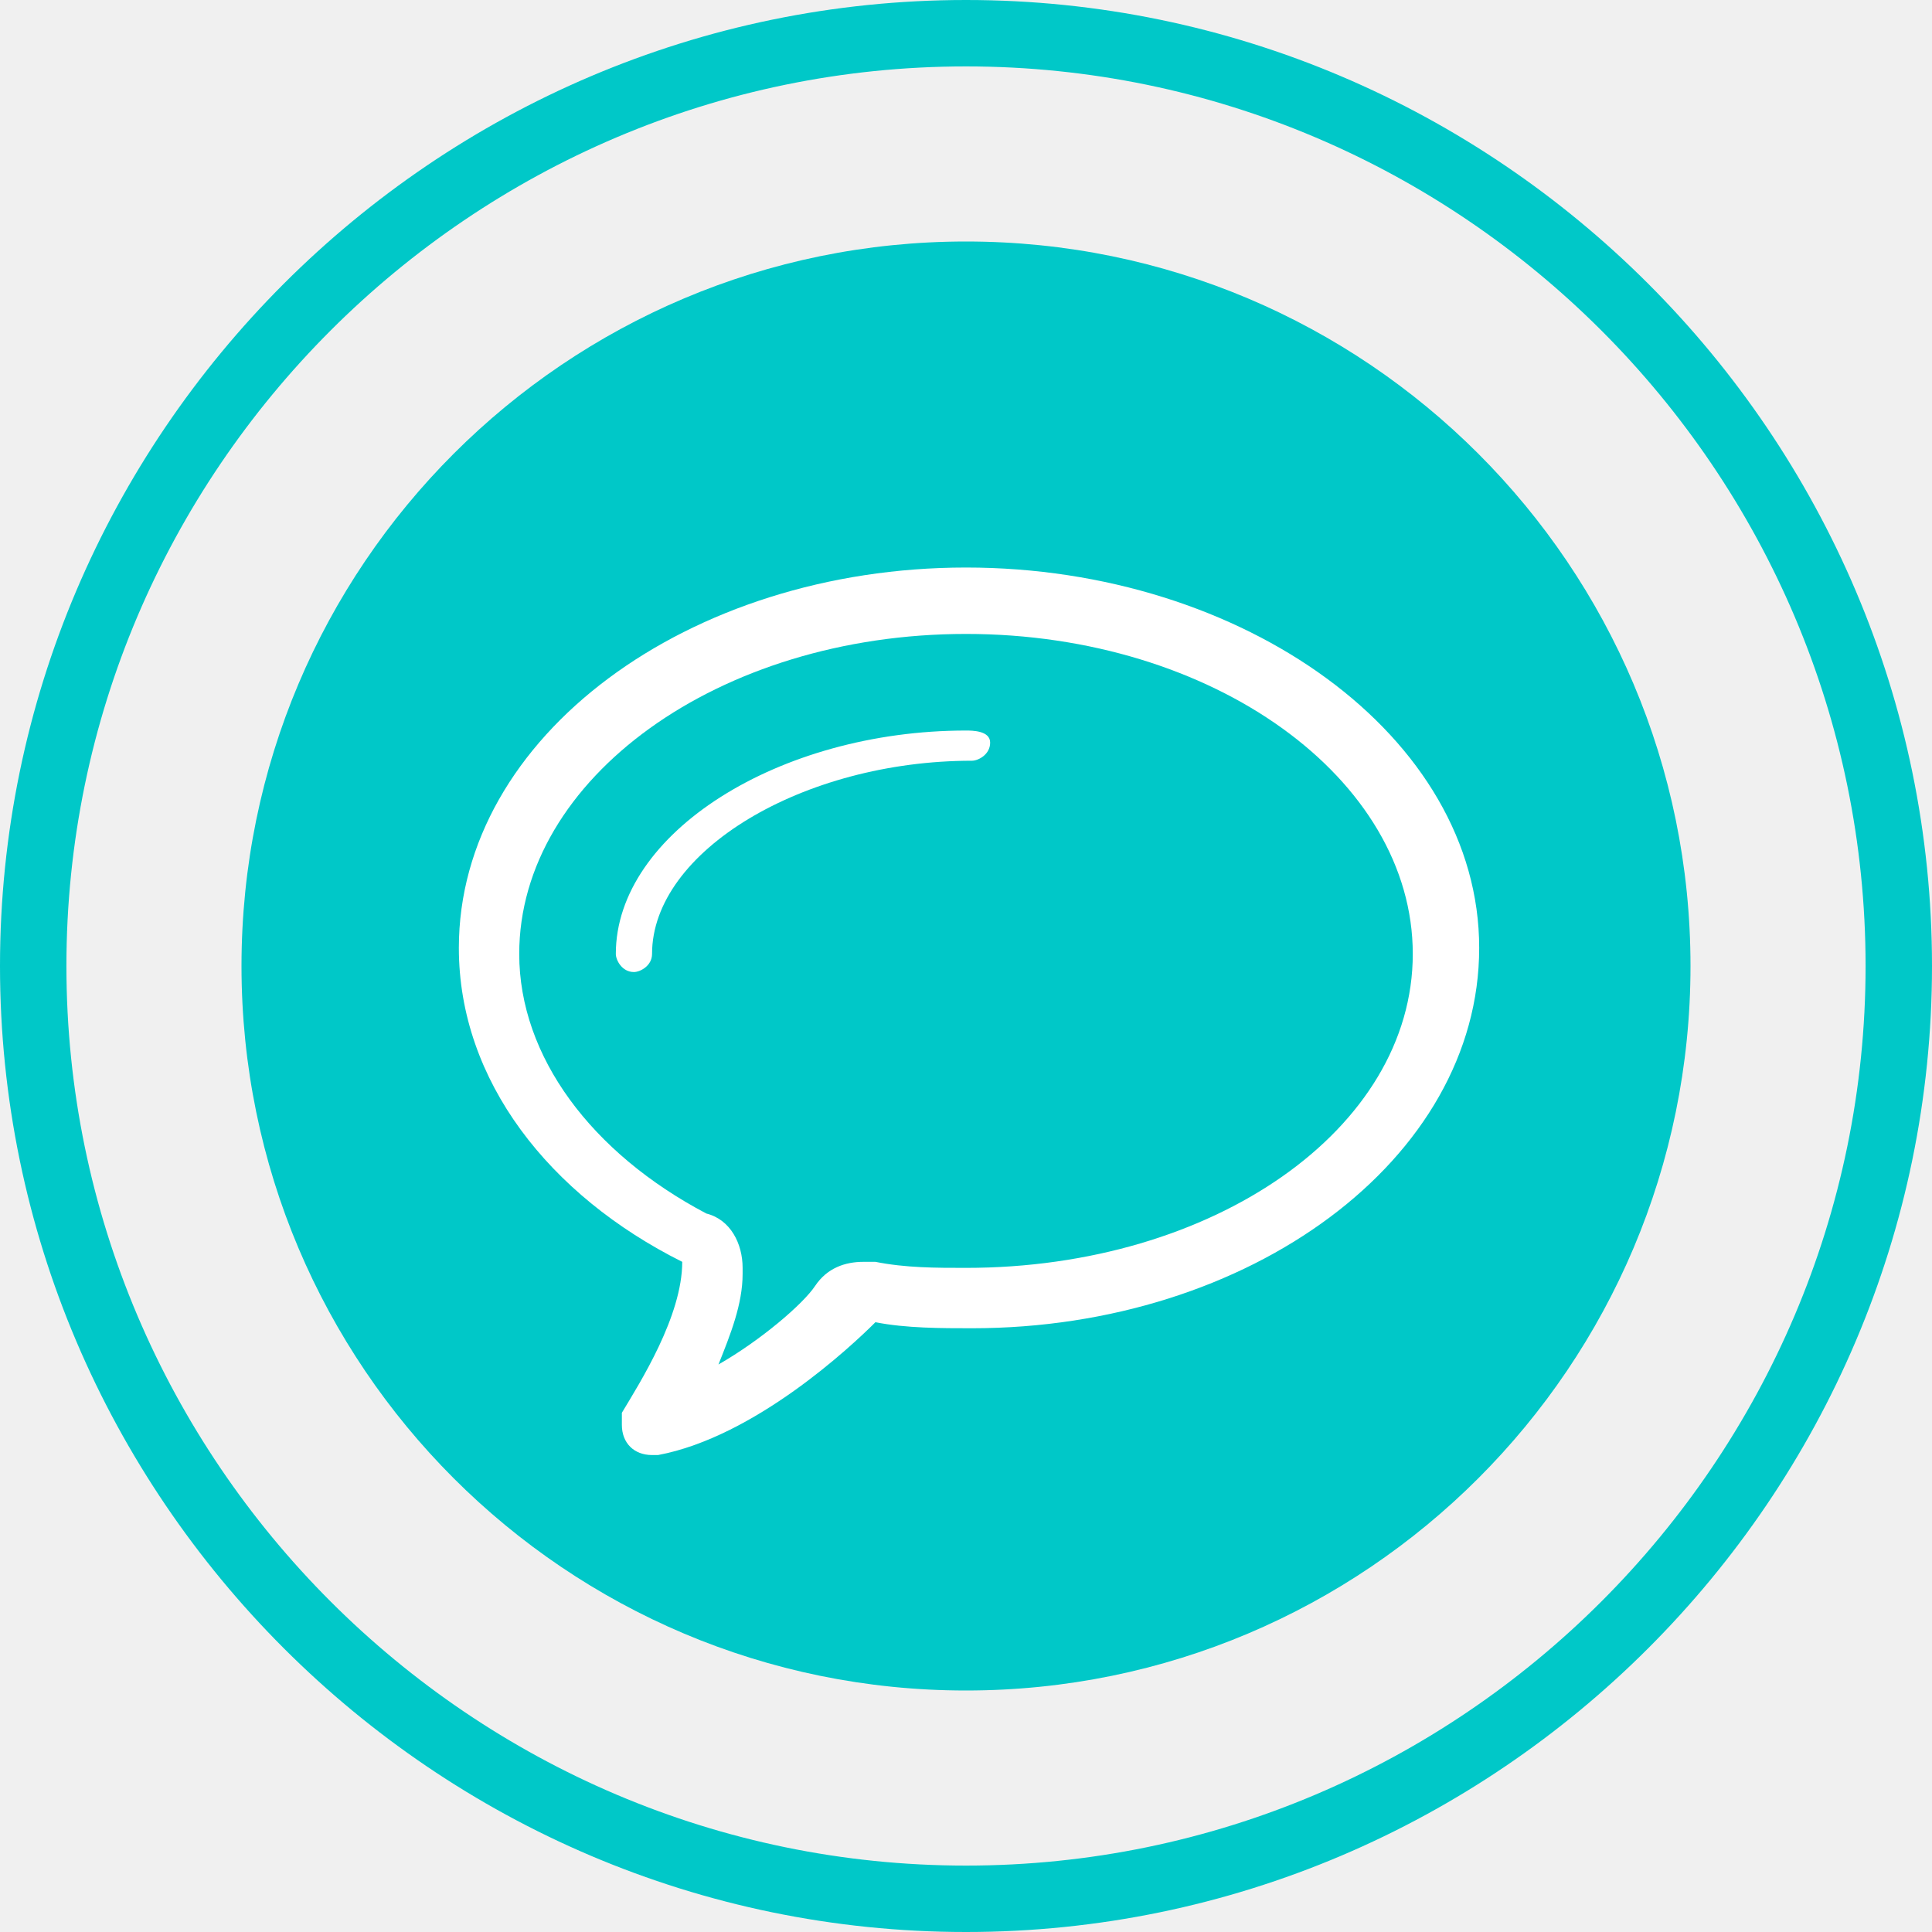
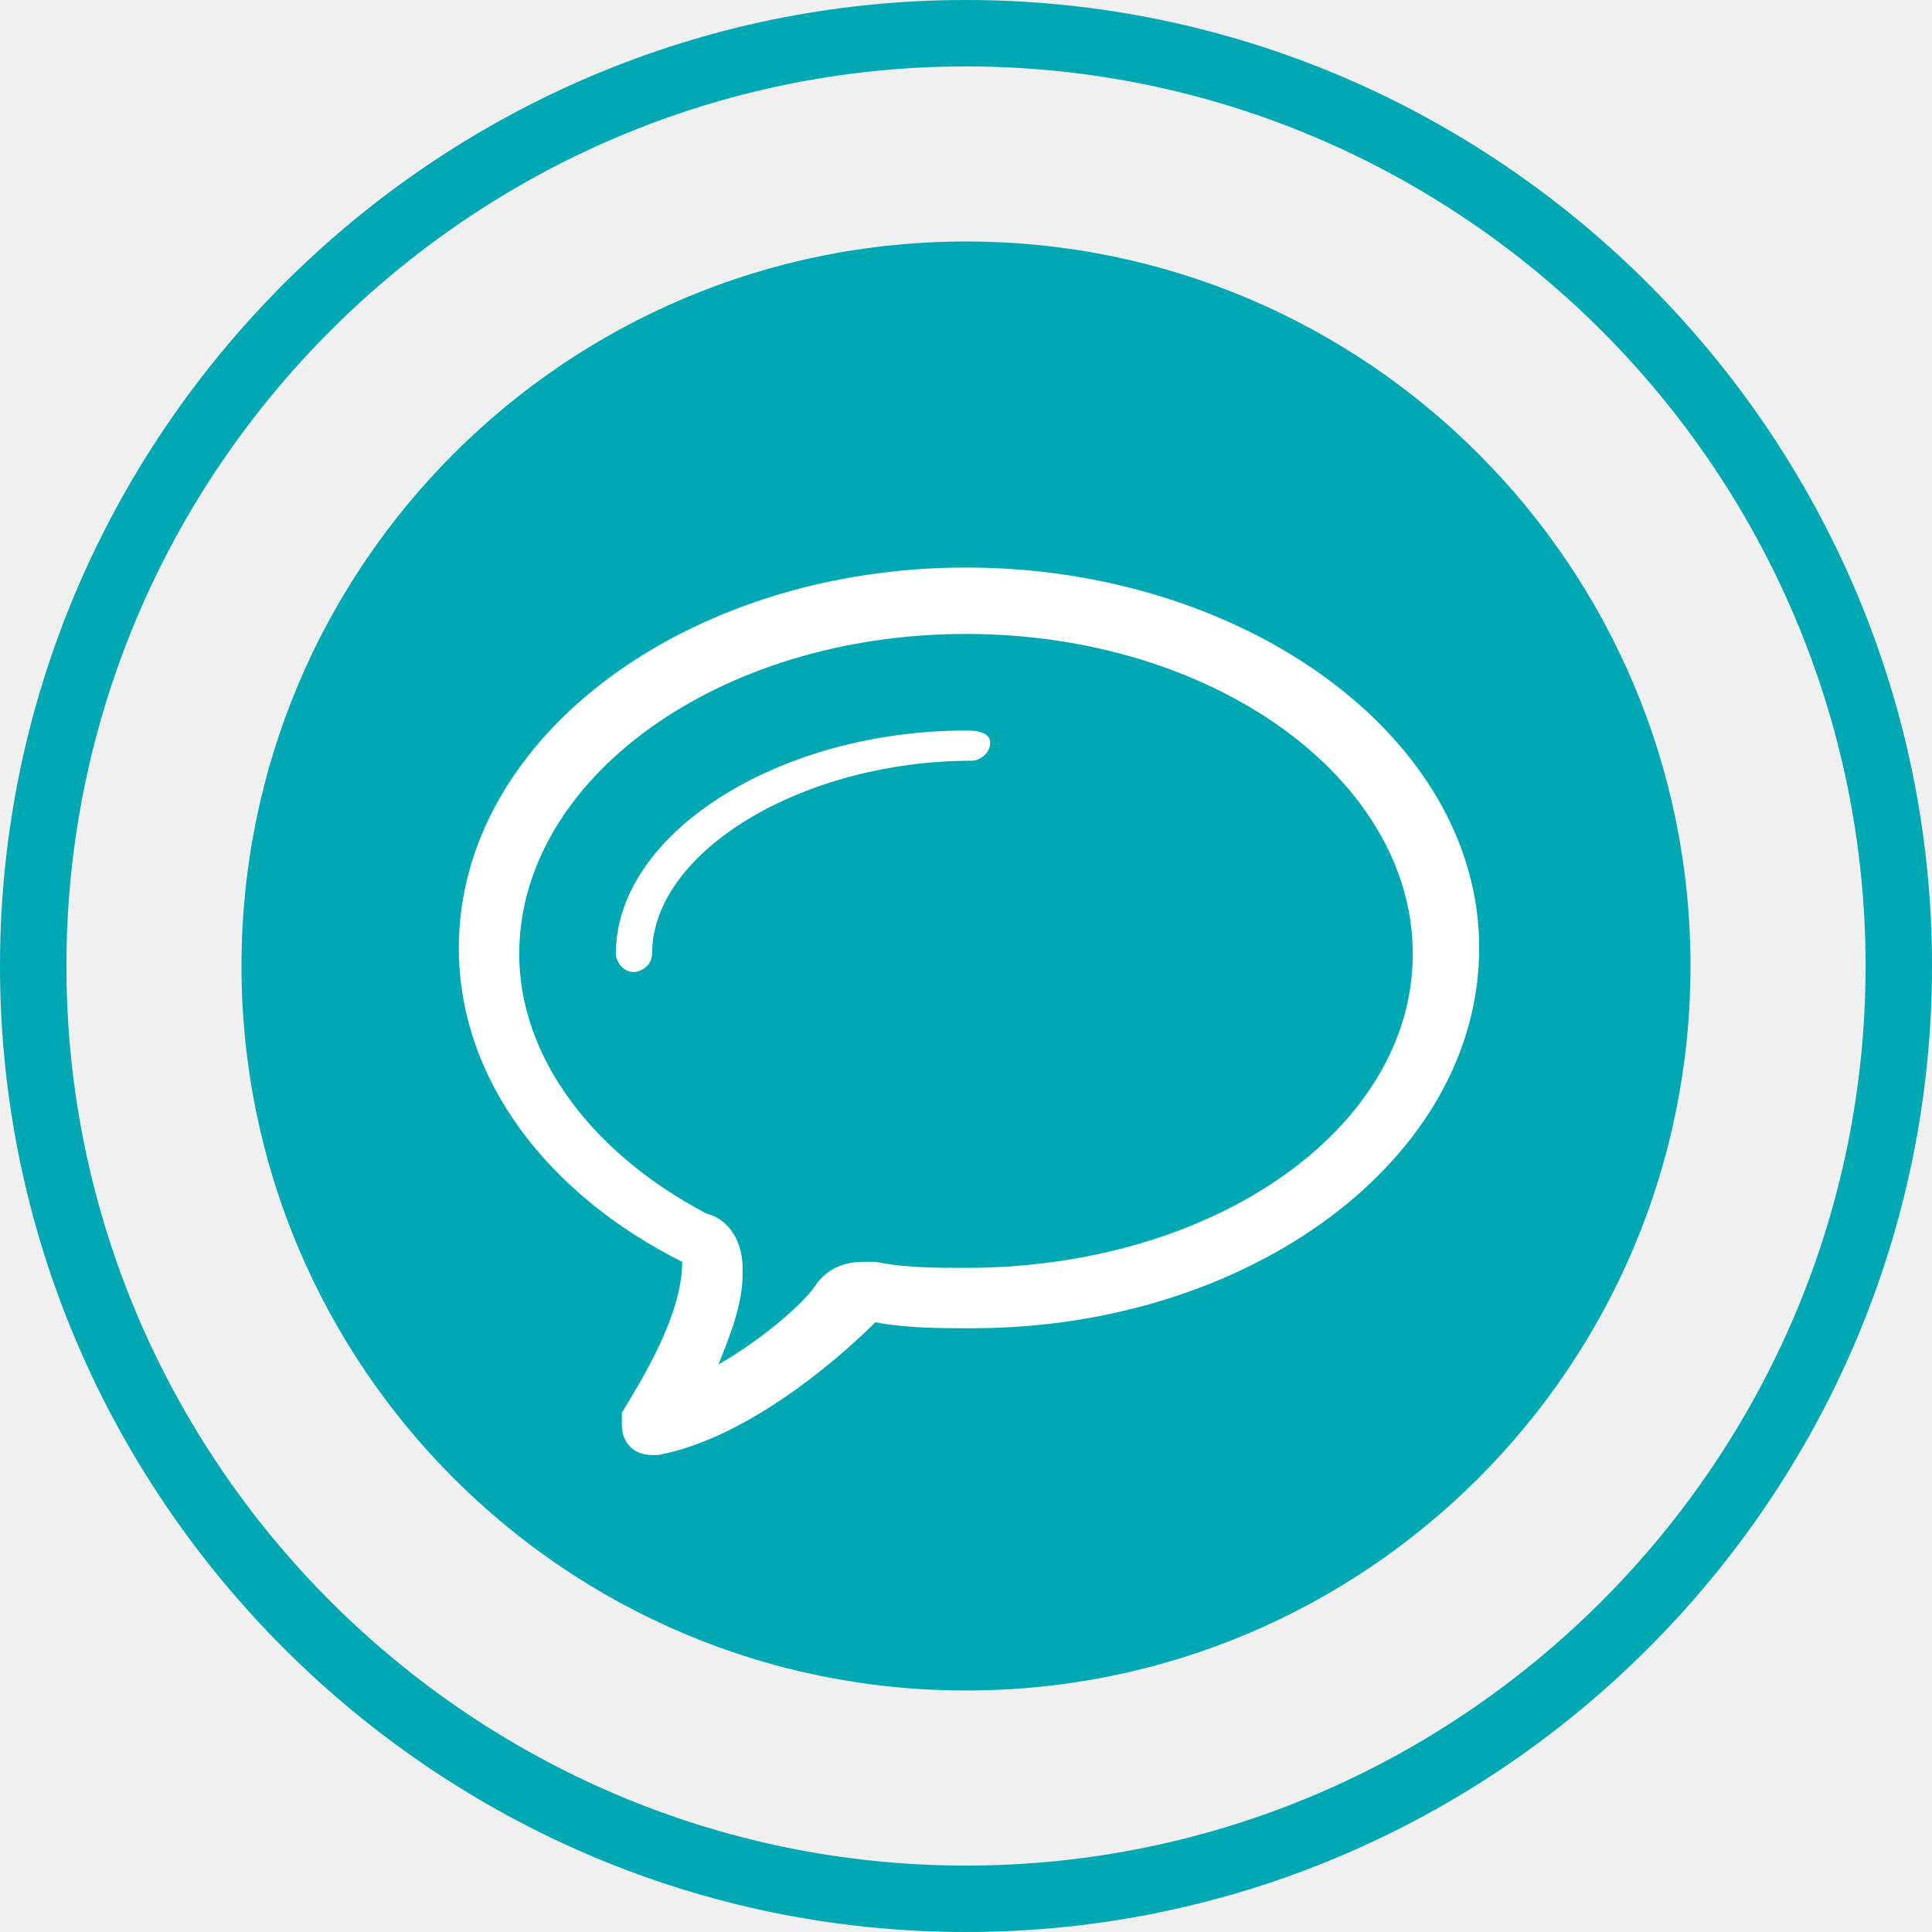
<svg xmlns="http://www.w3.org/2000/svg" version="1.1" id="Layer_1" x="0px" y="0px" viewBox="0 0 32 32" enable-background="new 0 0 32 32" xml:space="preserve">
-   <path id="outer_rim" fill="#00c8c8" d="M16,0C7.2,0,0,7.2,0,16s7.2,16,16,16s16-7.2,16-16S24.8,0,16,0z M16,30.9  C7.8,30.9,1.1,24.2,1.1,16S7.8,1.1,16,1.1S30.9,7.8,30.9,16S24.2,30.9,16,30.9z" />
-   <circle fill="#00c8c8" cx="16" cy="16" r="12" />
+   <path id="outer_rim" fill="#00a8b3" d="M16,0C7.2,0,0,7.2,0,16s7.2,16,16,16s16-7.2,16-16S24.8,0,16,0z M16,30.9  C7.8,30.9,1.1,24.2,1.1,16S7.8,1.1,16,1.1S30.9,7.8,30.9,16S24.2,30.9,16,30.9z" />
+   <circle fill="#00a8b3" cx="16" cy="16" r="12" />
  <g id="bubble_1_">
    <path fill-rule="evenodd" clip-rule="evenodd" fill="#FFFFFF" d="M16,12.1c-3.1,0-5.8,1.7-5.8,3.7c0,0.1,0.1,0.3,0.3,0.3   c0.1,0,0.3-0.1,0.3-0.3c0-1.7,2.5-3.2,5.3-3.2c0.1,0,0.3-0.1,0.3-0.3S16.1,12.1,16,12.1z" />
    <path fill-rule="evenodd" clip-rule="evenodd" fill="#FFFFFF" d="M16,9.4c-4.6,0-8.4,2.8-8.4,6.3c0,2.2,1.5,4.1,3.7,5.2   c0,0,0,0,0,0c0,0.9-0.7,2-1,2.5h0c0,0.1,0,0.1,0,0.2c0,0.3,0.2,0.5,0.5,0.5c0,0,0.1,0,0.1,0c1.6-0.3,3.2-1.8,3.6-2.2   c0.5,0.1,1.1,0.1,1.6,0.1c4.6,0,8.4-2.8,8.4-6.3S20.6,9.4,16,9.4z M16,21c-0.5,0-1,0-1.5-0.1c-0.1,0-0.1,0-0.2,0   c-0.3,0-0.6,0.1-0.8,0.4c-0.2,0.3-0.9,0.9-1.6,1.3c0.2-0.5,0.4-1,0.4-1.5c0,0,0-0.1,0-0.1c0-0.4-0.2-0.8-0.6-0.9   c-1.9-1-3.1-2.6-3.1-4.3c0-2.9,3.3-5.3,7.4-5.3c4.1,0,7.4,2.4,7.4,5.3S20.1,21,16,21z" />
  </g>
</svg>
